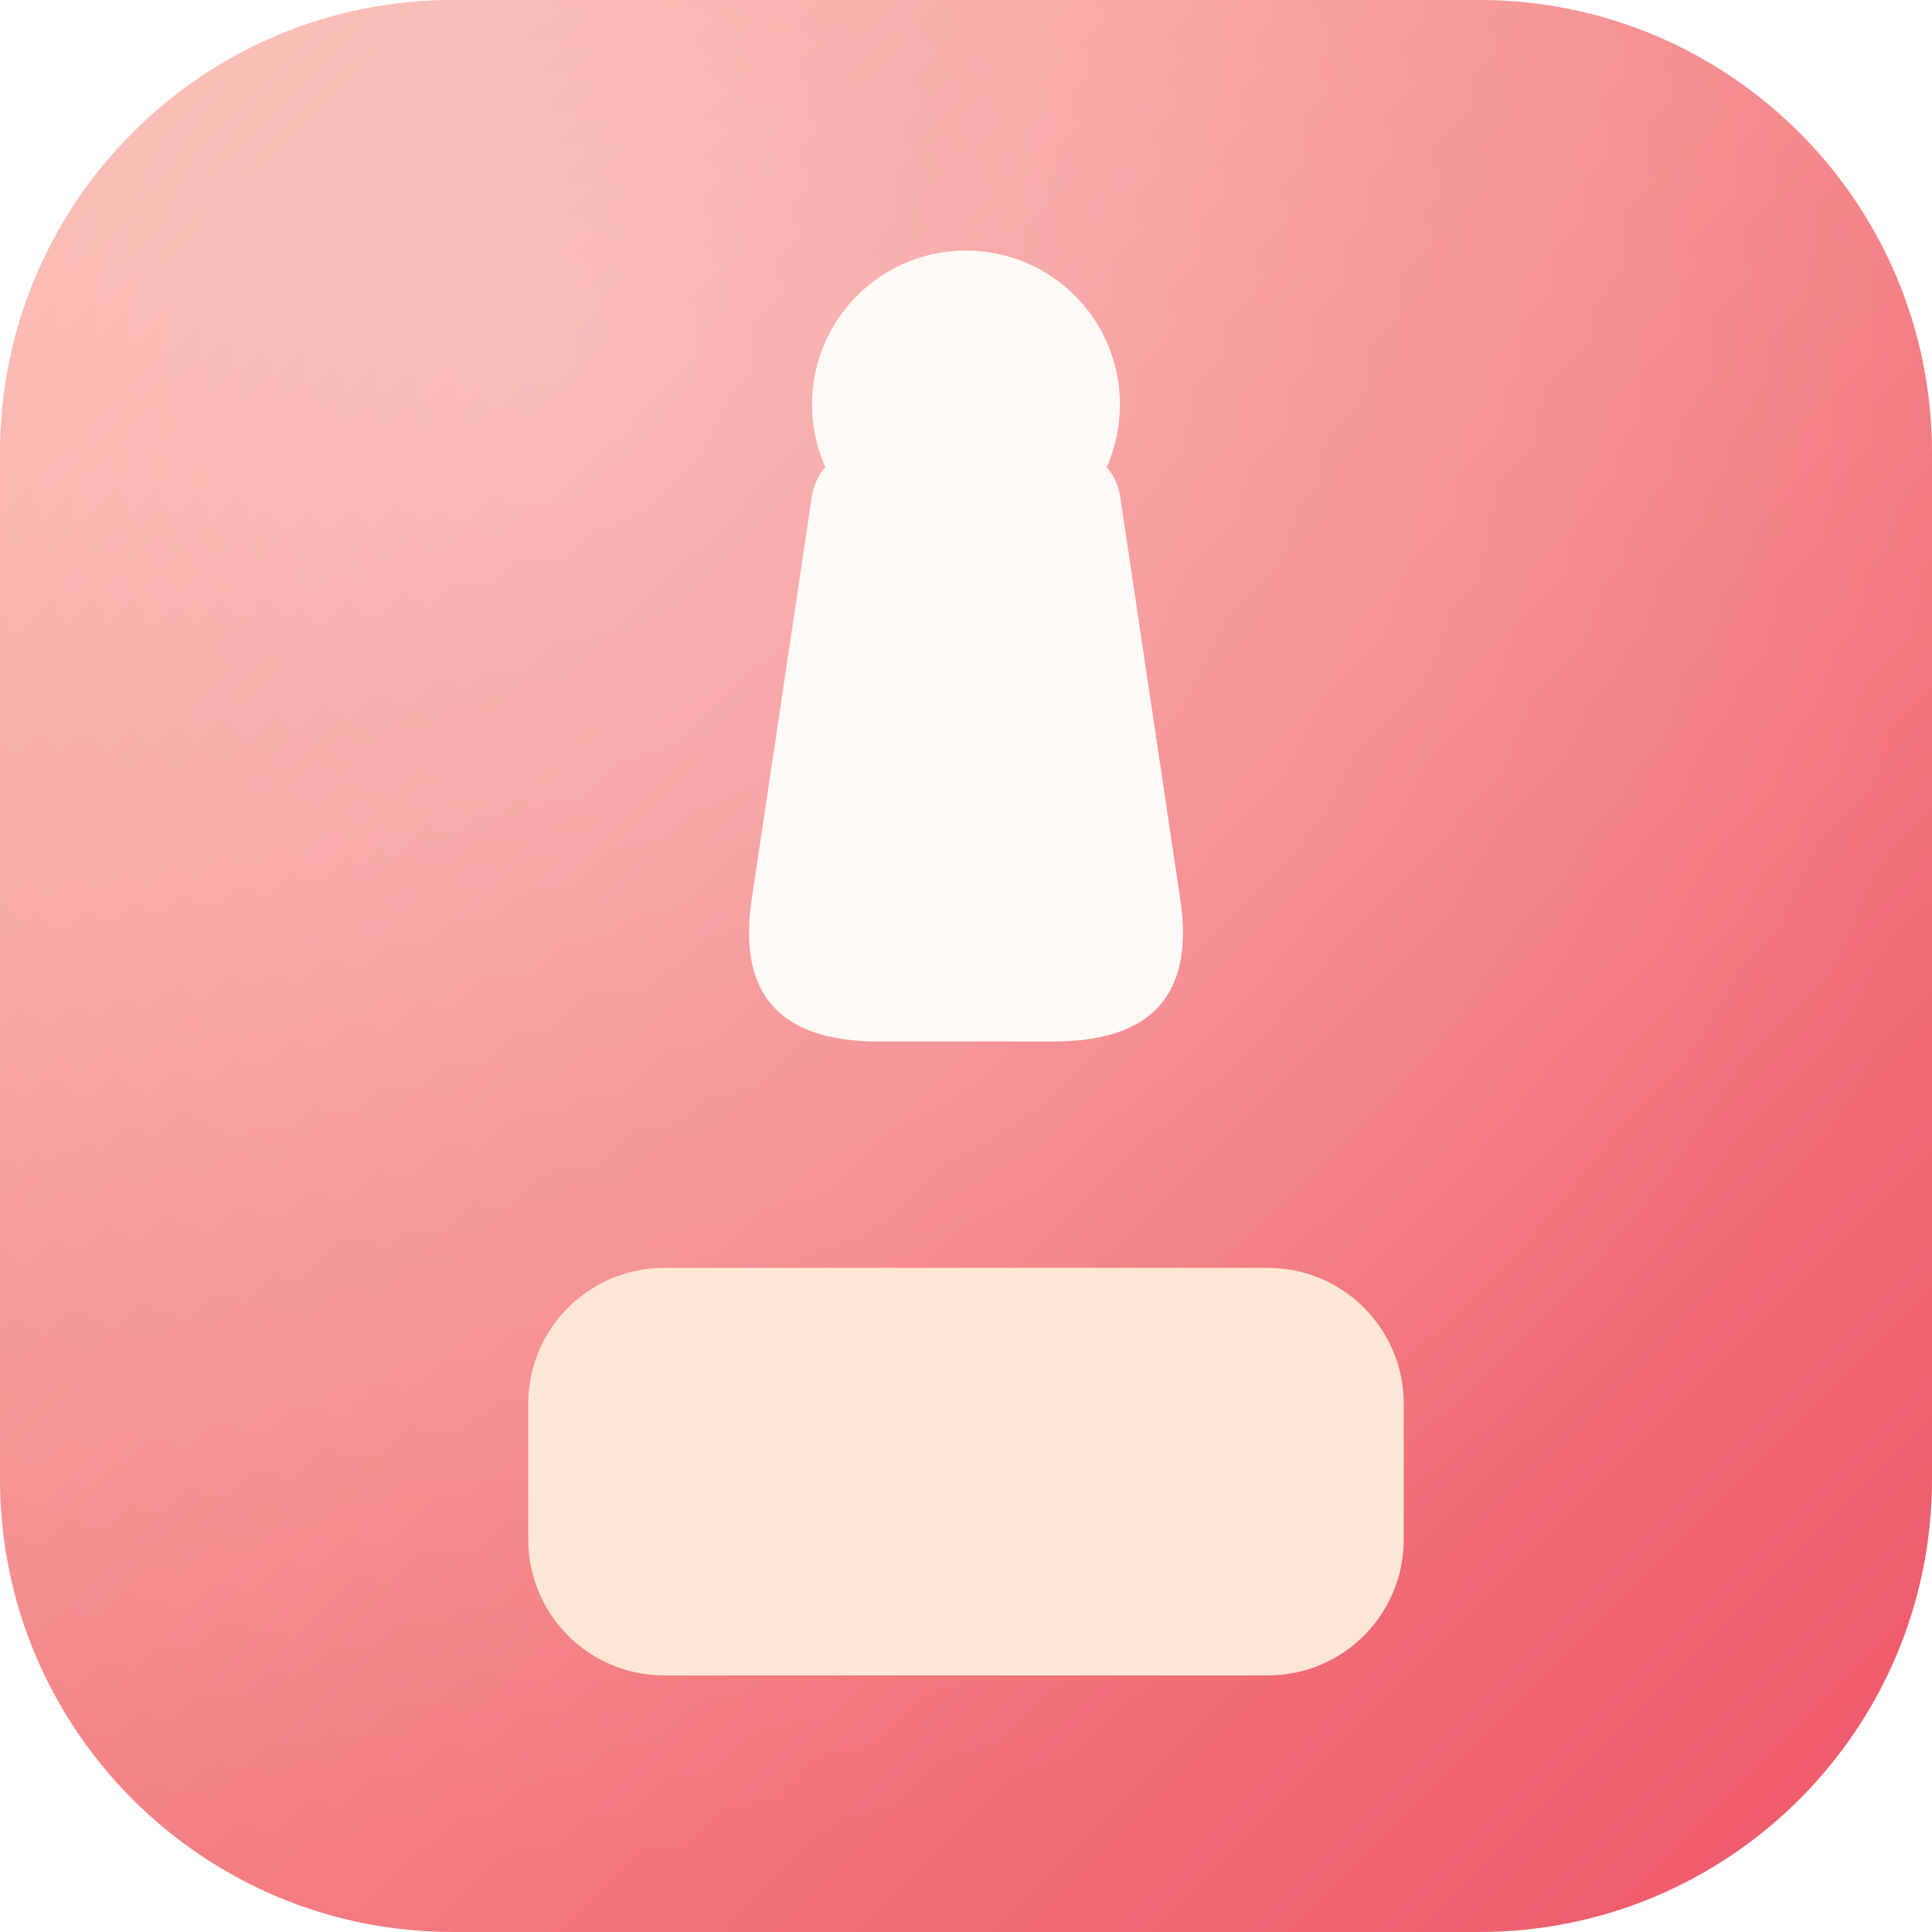
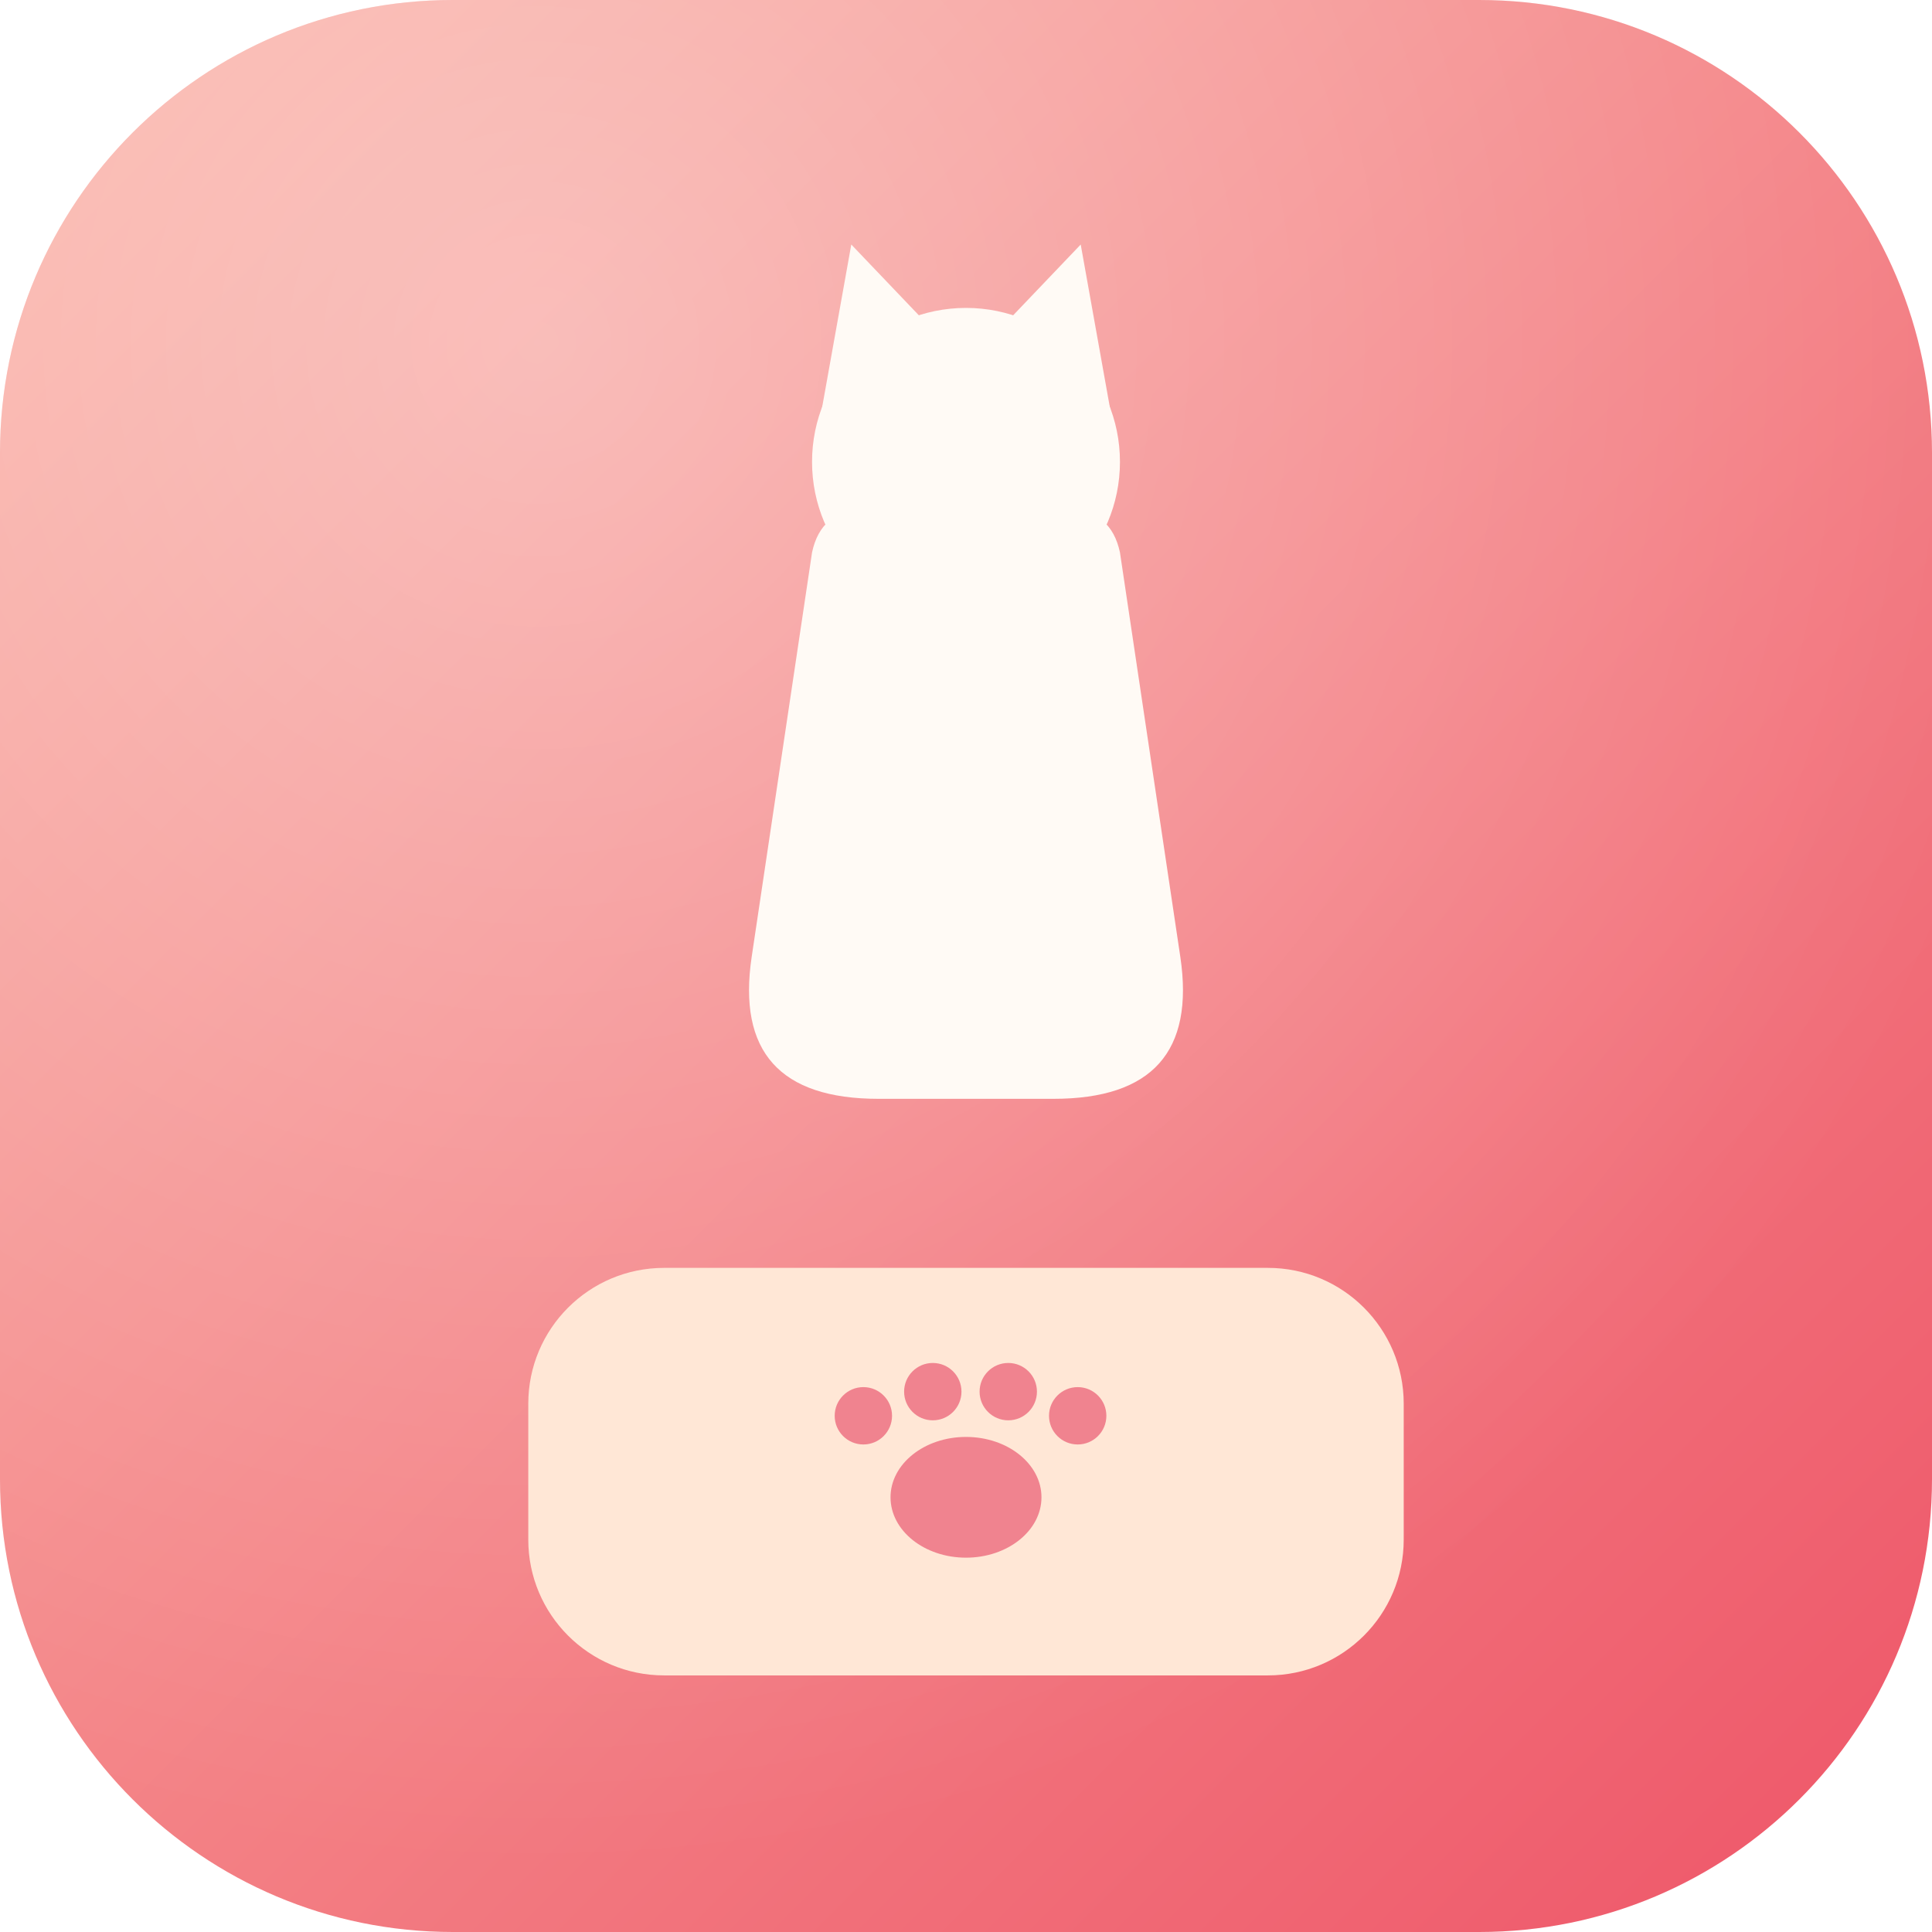
<svg xmlns="http://www.w3.org/2000/svg" width="512" height="512" viewBox="0 0 64 64" fill="none">
  <defs>
    <linearGradient id="badge" x1="0" y1="0" x2="1" y2="1">
      <stop offset="0" stop-color="#f9b0a4" />
      <stop offset="1" stop-color="#ee5568" />
    </linearGradient>
    <radialGradient id="gloss" cx="0.28" cy="0.18" r="0.78">
      <stop offset="0" stop-color="#ffffff" stop-opacity="0.34" />
      <stop offset="1" stop-color="#ffffff" stop-opacity="0" />
    </radialGradient>
  </defs>
  <rect x="0" y="0" width="64" height="64" rx="15" fill="url(#badge)" />
  <rect x="0" y="0" width="64" height="64" rx="15" fill="url(#gloss)" />
-   <circle cx="32" cy="13.4" r="5.1" fill="#fffaf5" />
-   <path d="M28.6 15 h6.8 q1.4 0 1.7 1.4 l2.0 13.4 q0.7 4.7 -4.2 4.7 h-5.8 q-4.9 0 -4.2 -4.7 l2.0 -13.4 q0.3 -1.4 1.7 -1.4 z" fill="#fffaf5" />
+   <g transform="translate(0,1.9)" fill="#fffaf5">
+     <circle cx="32" cy="13.4" r="5.1" />
+     <path d="M27.0 12.9 L28.2 6.2 L32.4 10.6 Z" />
+     <path d="M37.0 12.9 L35.8 6.2 L31.6 10.6 Z" />
+     <path d="M28.6 15 h6.8 q1.4 0 1.7 1.4 l2.0 13.4 q0.7 4.7 -4.2 4.7 h-5.8 q-4.9 0 -4.2 -4.7 l2.0 -13.4 q0.3 -1.4 1.7 -1.4 z" />
+   </g>
  <rect x="17.5" y="42" width="29" height="13.5" rx="4.5" fill="#ffe7d6" />
+   <g fill="#f0838f">
+     <ellipse cx="32" cy="49.6" rx="2.5" ry="2.0" />
+     <circle cx="28.6" cy="46.9" r="0.95" />
+     <circle cx="30.9" cy="46.1" r="0.95" />
+     <circle cx="33.4" cy="46.1" r="0.95" />
+     <circle cx="35.7" cy="46.9" r="0.95" />
+   </g>
</svg>
